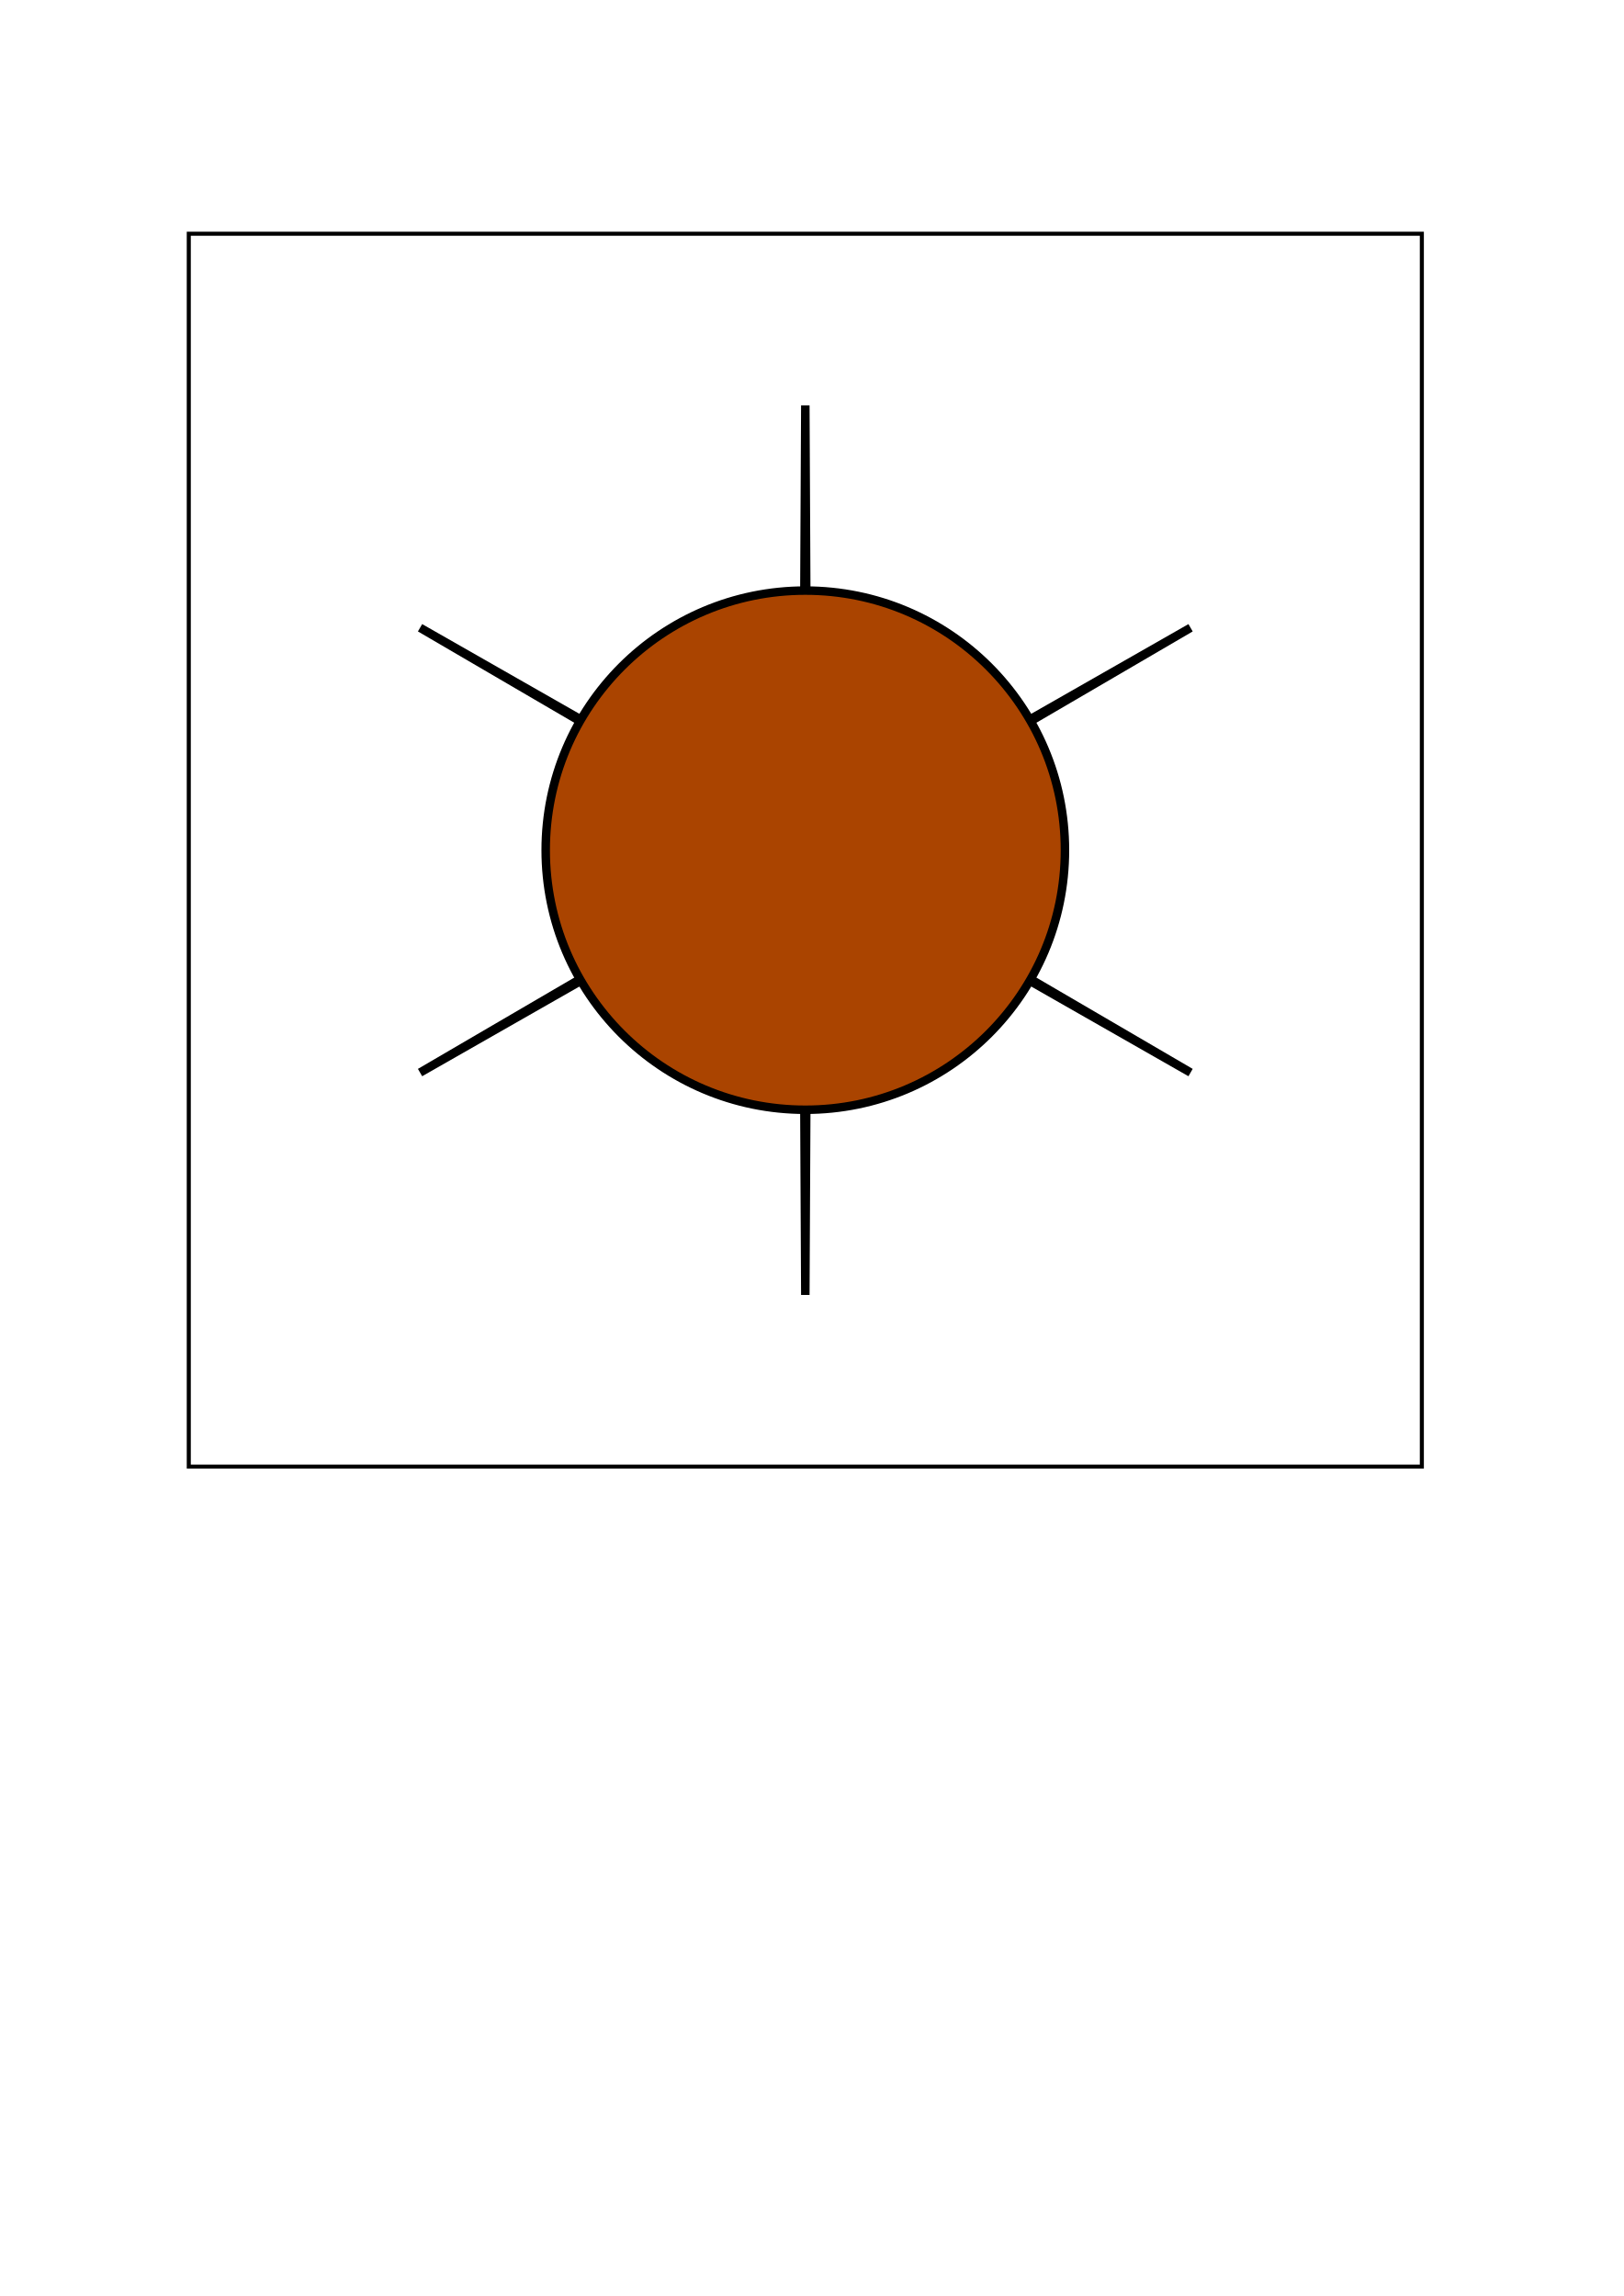
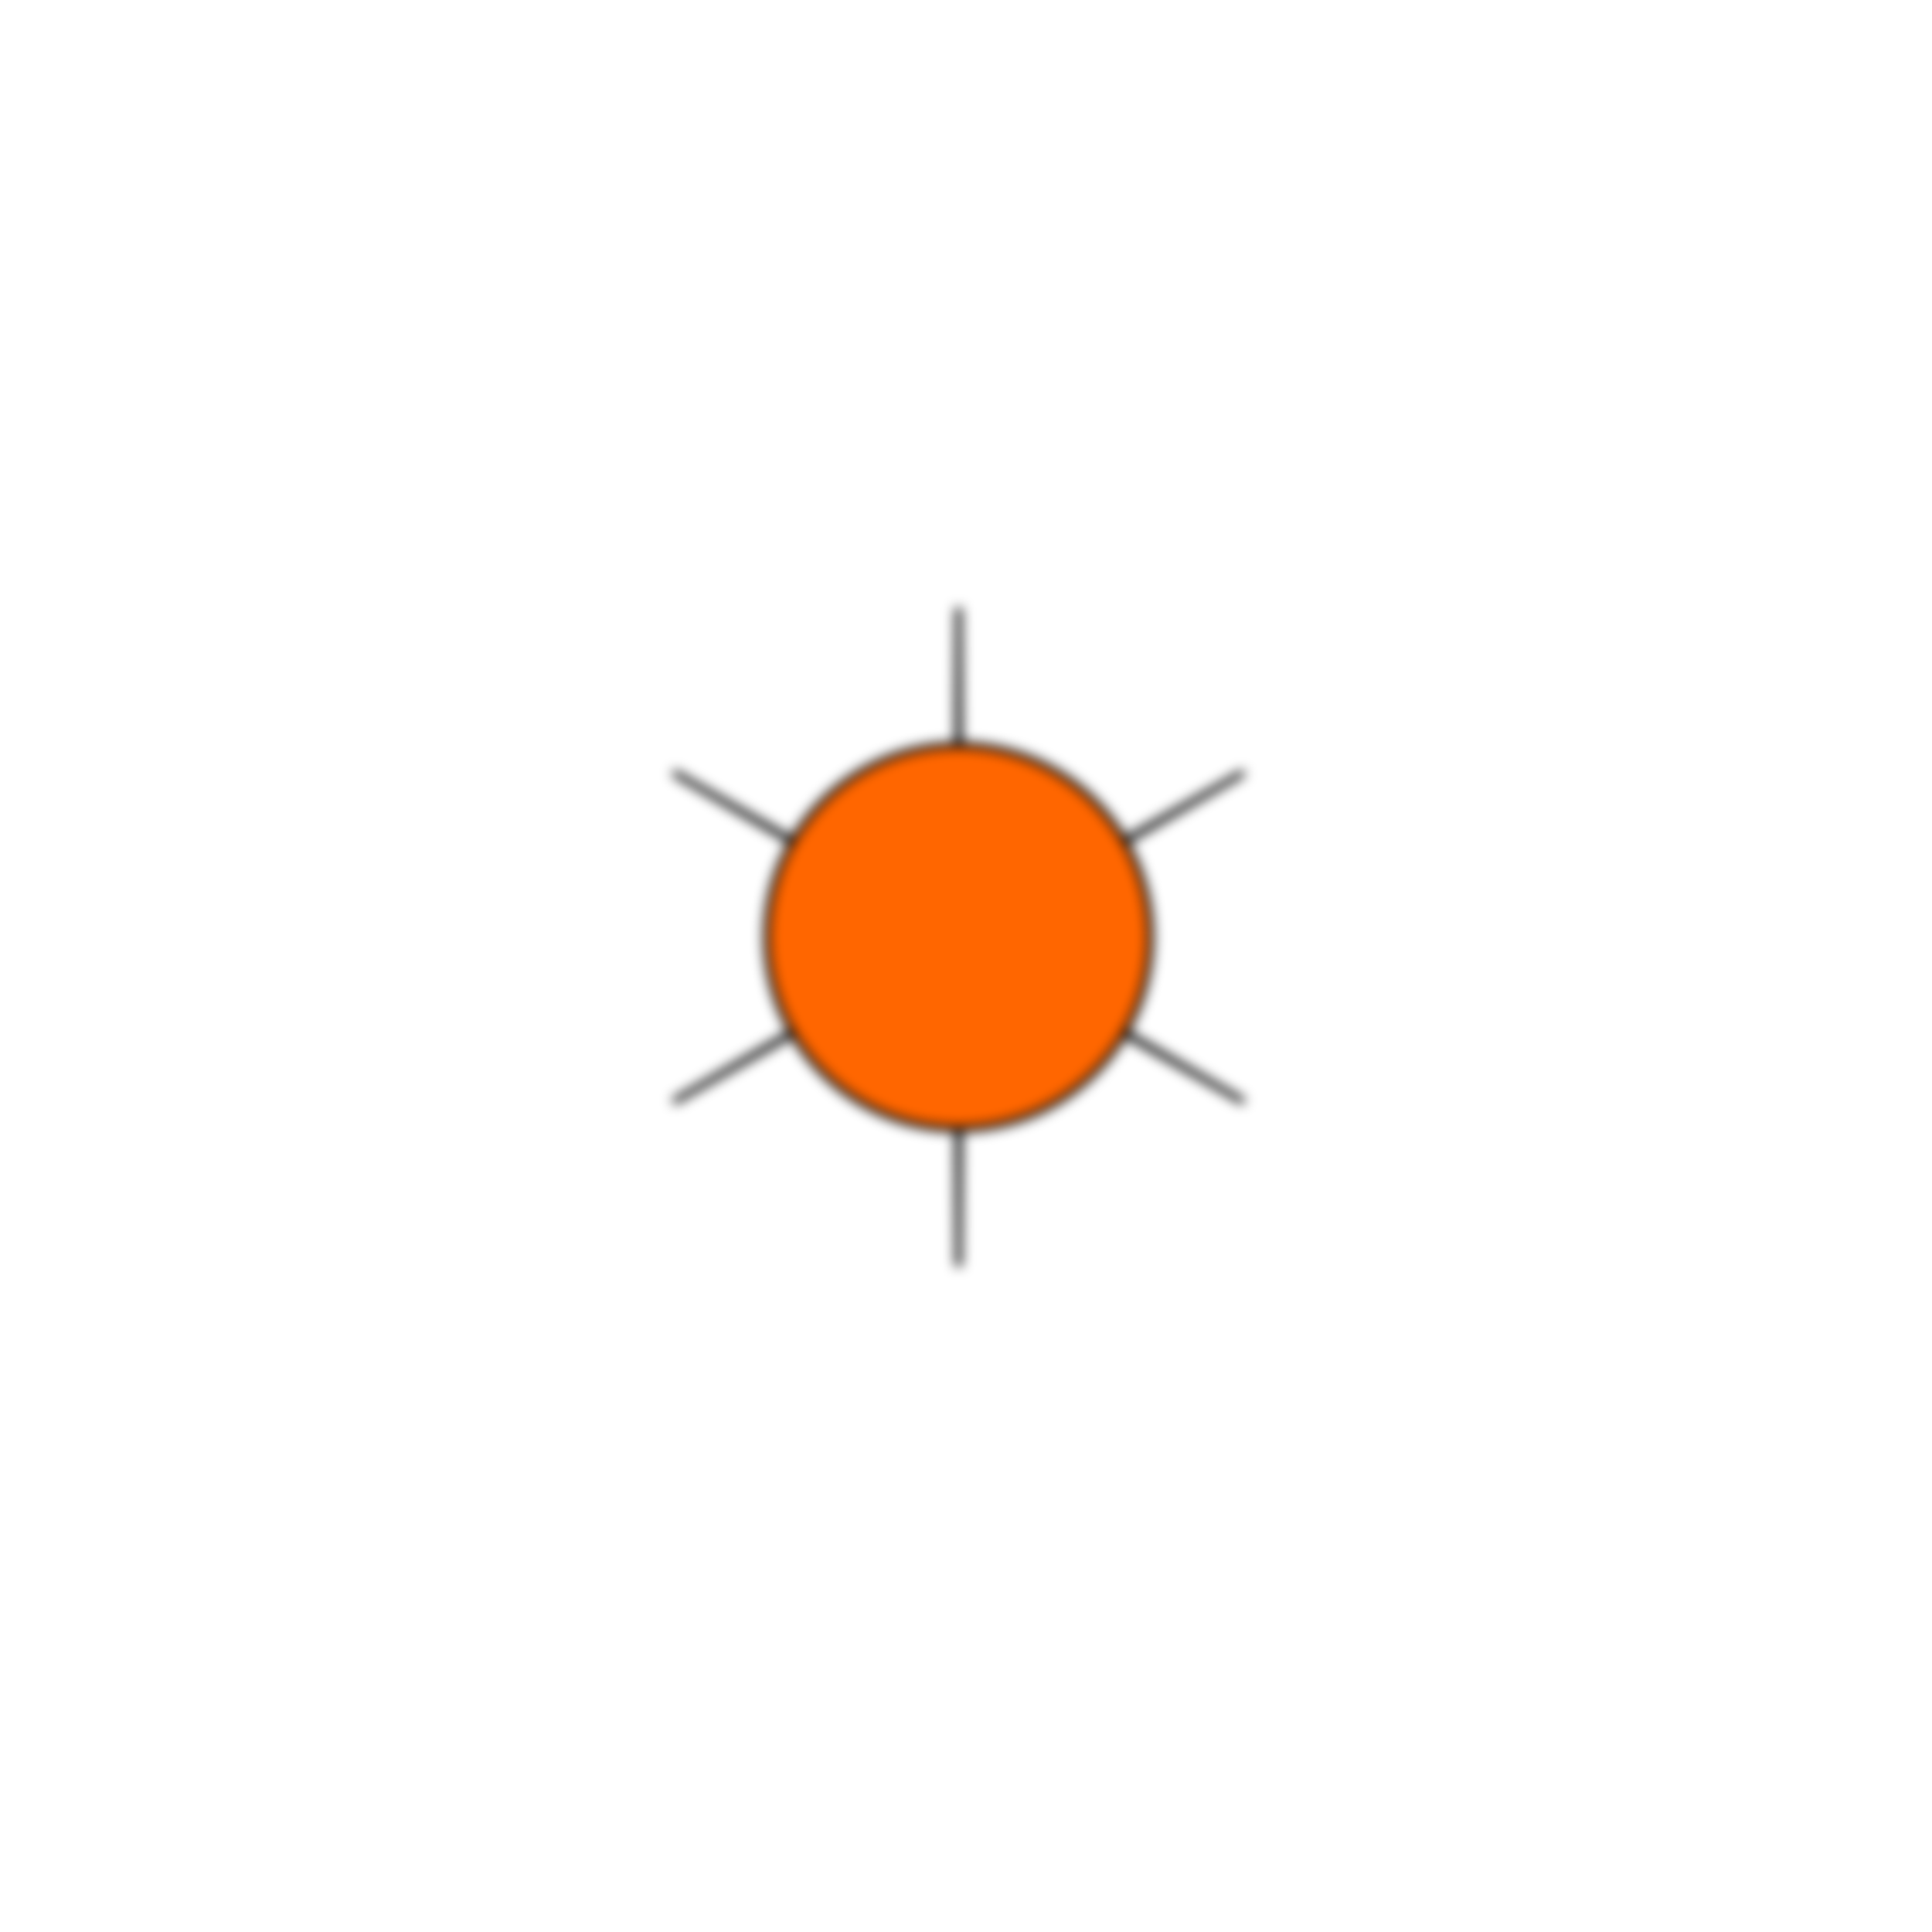
- <svg xmlns="http://www.w3.org/2000/svg" width="210mm" height="297mm" viewBox="0 0 210 297" version="1.1" id="svg1">
-   <defs id="defs1" />
-   <g id="layer1">
-     <rect style="fill:none;stroke:#000000;stroke-width:0.523;stroke-linecap:square;stroke-dasharray:none" id="rect4" width="159.477" height="159.477" x="24.416" y="30.235" />
-     <path style="fill:#000000;stroke:#000000;stroke-width:1.098;stroke-linecap:square" id="path1" d="M 133.189,97.501 83.652,69.233 83.364,126.268 83.077,69.233 33.539,97.501 82.789,68.735 33.539,39.968 83.077,68.237 83.364,11.202 83.652,68.237 133.189,39.968 83.94,68.735 Z" transform="translate(20.79033,41.23869)" />
-     <circle style="fill:#aa4400;stroke:#000000;stroke-width:1.098;stroke-linecap:square" id="path2" cx="104.155" cy="109.974" r="33.579" />
+ <svg xmlns="http://www.w3.org/2000/svg" width="16" height="16" viewBox="0 0 4.233 4.233" version="1.1" id="svg1">
+   <defs id="defs1">
+     <filter style="color-interpolation-filters:sRGB" id="filter827" x="-0.026" width="1.052" y="-0.022" height="1.045">
+       <feGaussianBlur stdDeviation="0.021" id="feGaussianBlur829" />
+     </filter>
+   </defs>
+   <g id="layer1" transform="translate(0,-292.7667)">
+     <g id="g821" transform="matrix(0.6275331,0,0,0.6275331,0.8024946,109.6499)" style="filter:url(#filter827);fill:#ff6600">
+       <path d="m 3.064,295.651 -0.99,-0.565 -0.006,1.14 -0.006,-1.14 -0.99,0.565 0.985,-0.575 -0.985,-0.575 0.99,0.565 0.006,-1.14 0.006,1.14 0.99,-0.565 -0.985,0.575 z" id="path1" style="fill:#ff6600;stroke:#000000;stroke-width:0.022;stroke-linecap:square" />
+       <circle r="0.671" cy="295.076" cx="2.068" id="path2" style="fill:#ff6600;stroke:#000000;stroke-width:0.022;stroke-linecap:square" />
+     </g>
  </g>
</svg>
